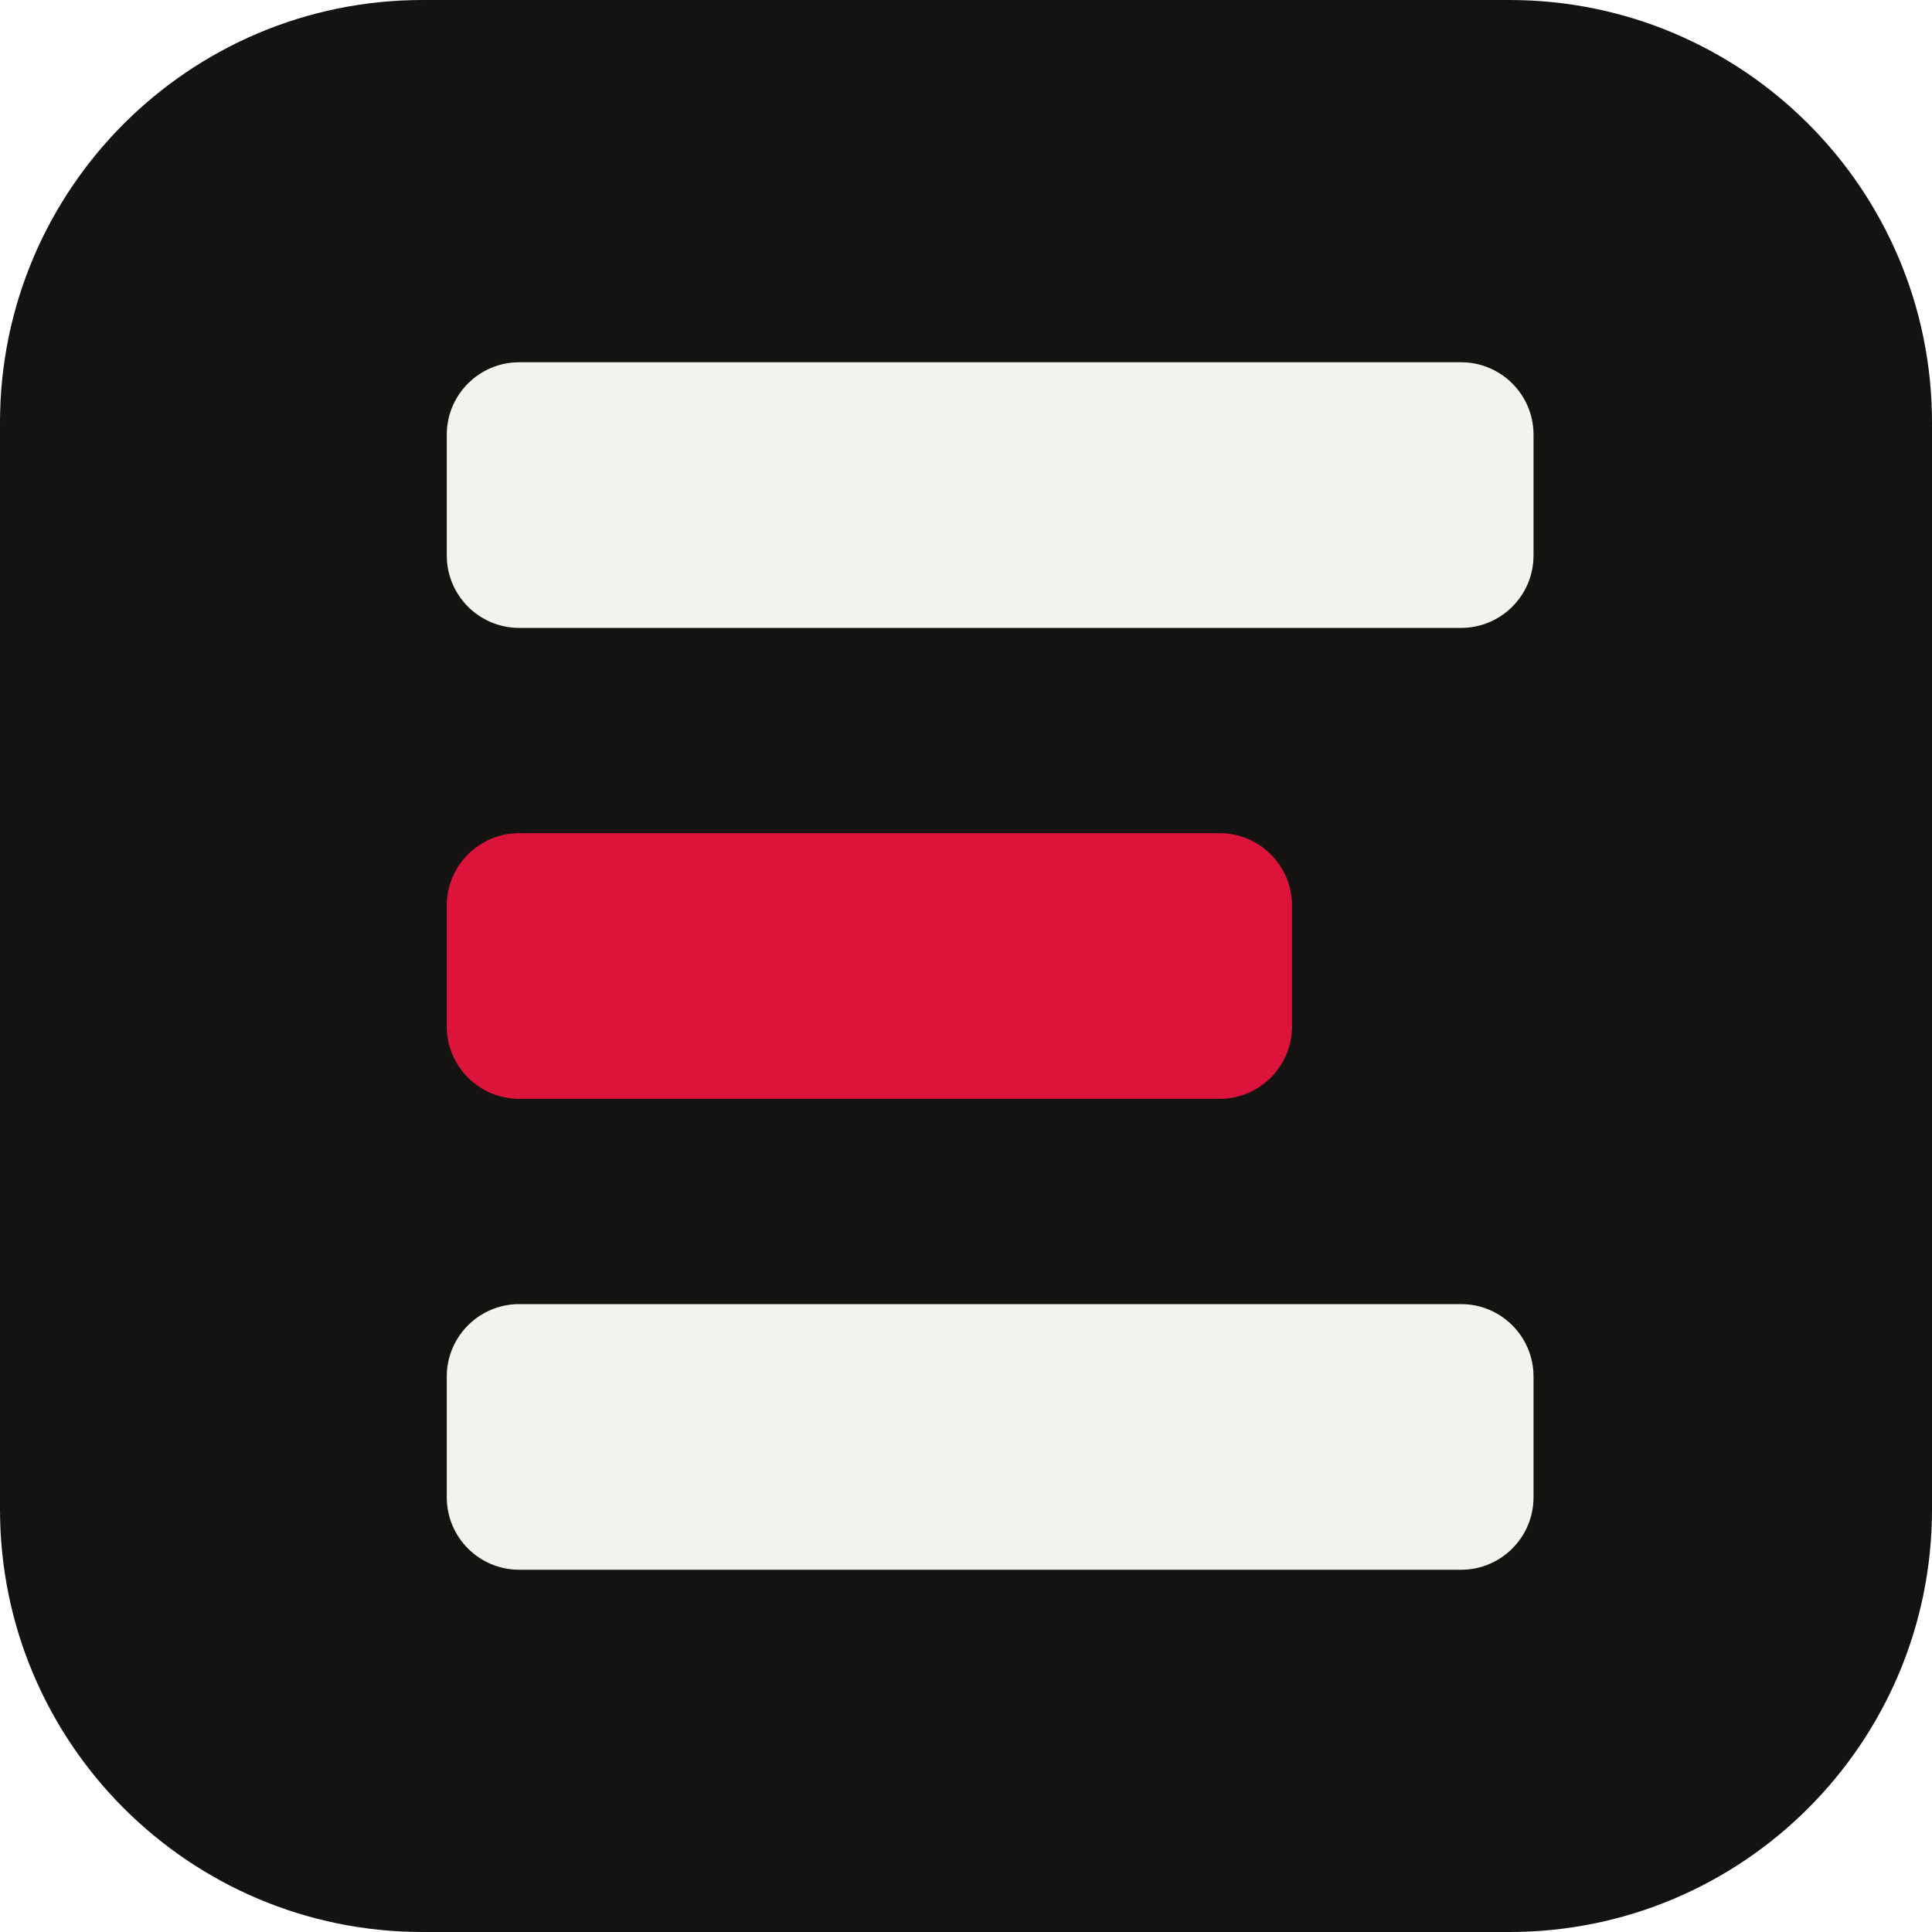
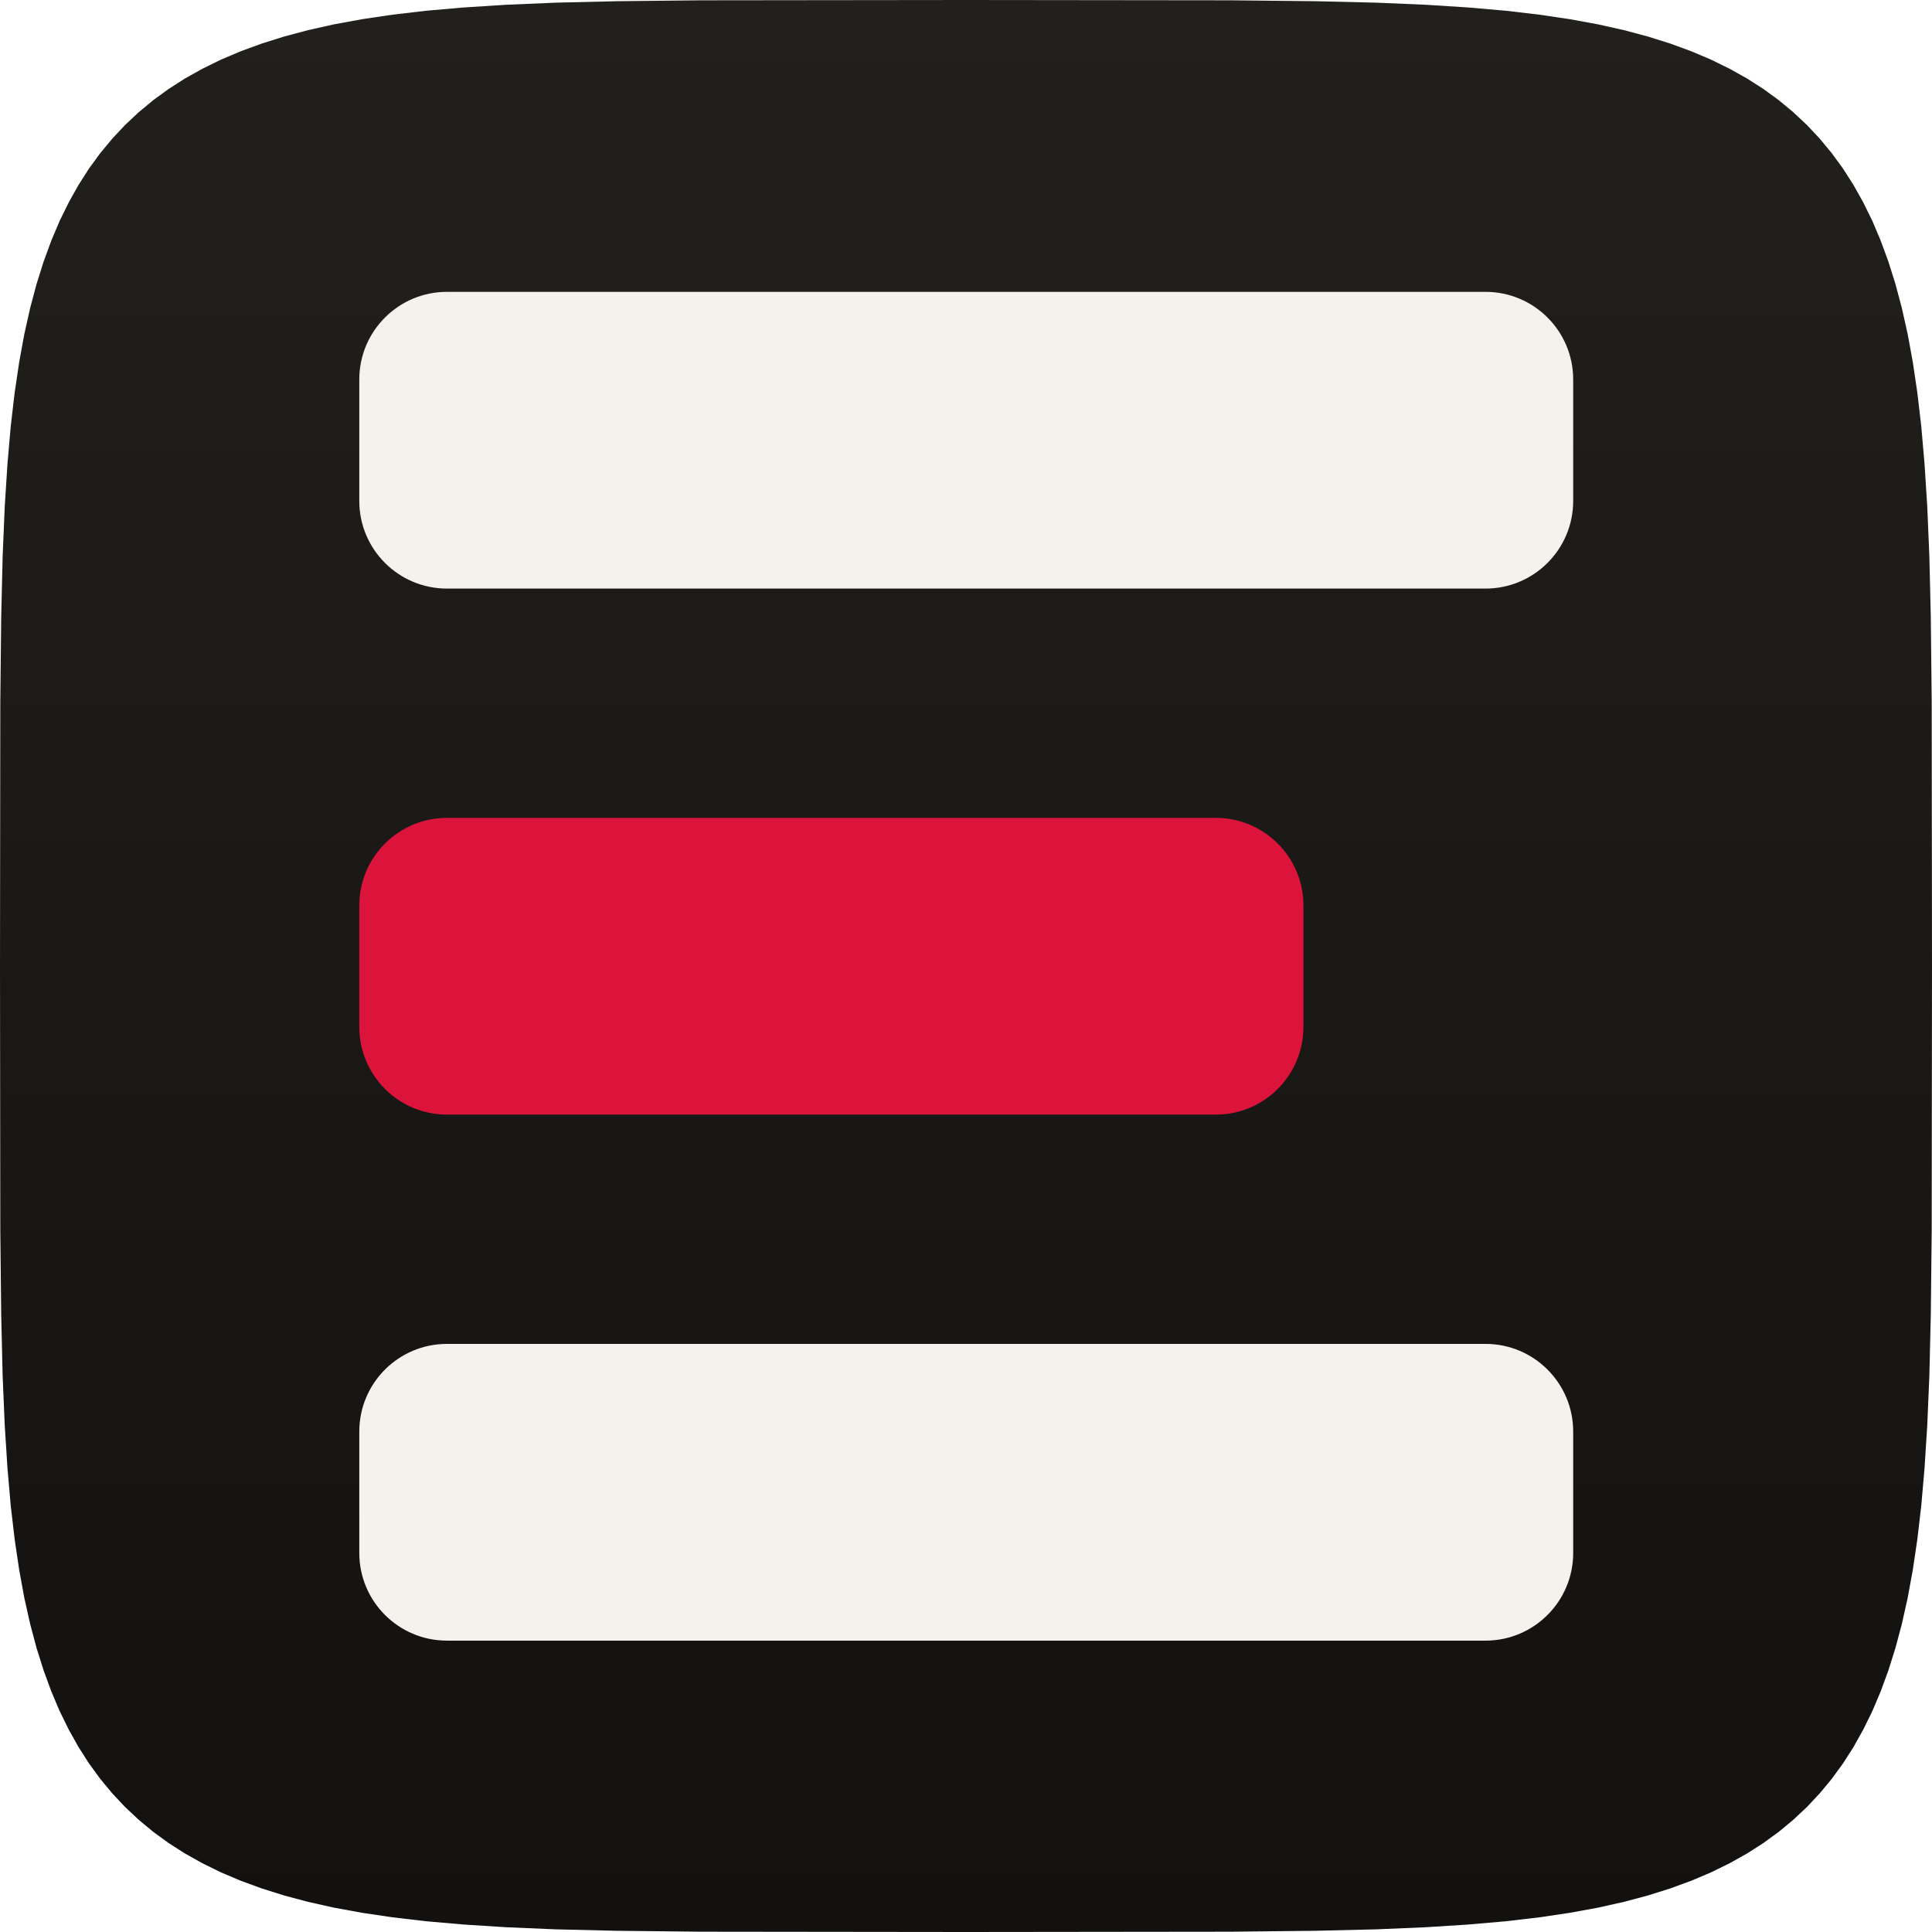
<svg xmlns="http://www.w3.org/2000/svg" width="32" height="32" viewBox="0 0 32 32">
-   <rect width="32" height="32" fill="#141311" rx="7" />
-   <g transform="translate(4.4 4)">
-     <rect width="18" height="4.4" x="3" y="2" fill="#f4f2ed" rx="1.2" />
-     <rect width="14" height="4.4" x="3" y="9.8" fill="#dc143c" rx="1.2" />
-     <rect width="18" height="4.4" x="3" y="17.6" fill="#f4f2ed" rx="1.2" />
+   <defs>
+     <linearGradient id="a" x1="0" x2="0" y1="0" y2="1">
+       <stop offset="0" stop-color="#22201c" />
+       <stop offset="1" stop-color="#121110" />
+     </linearGradient>
+   </defs>
+   <path fill="url(#a)" d="M32 16L31.995 20.382L31.98 21.781L31.956 22.795L31.921 23.618L31.876 24.322L31.822 24.941L31.757 25.497L31.682 26.003L31.597 26.467L31.501 26.896L31.395 27.294L31.278 27.666L31.15 28.015L31.012 28.341L30.861 28.648L30.7 28.936L30.526 29.208L30.34 29.463L30.141 29.703L29.929 29.929L29.703 30.141L29.463 30.34L29.208 30.526L28.936 30.7L28.648 30.861L28.341 31.012L28.015 31.15L27.666 31.278L27.294 31.395L26.896 31.501L26.467 31.597L26.003 31.682L25.497 31.757L24.941 31.822L24.322 31.876L23.618 31.921L22.795 31.956L21.781 31.98L20.382 31.995L16 32L11.618 31.995L10.219 31.98L9.205 31.956L8.382 31.921L7.678 31.876L7.059 31.822L6.503 31.757L5.997 31.682L5.533 31.597L5.104 31.501L4.706 31.395L4.334 31.278L3.985 31.15L3.659 31.012L3.352 30.861L3.064 30.7L2.792 30.526L2.537 30.34L2.297 30.141L2.071 29.929L1.859 29.703L1.66 29.463L1.474 29.208L1.3 28.936L1.139 28.648L0.988 28.341L0.85 28.015L0.722 27.666L0.605 27.294L0.499 26.896L0.403 26.467L0.318 26.003L0.243 25.497L0.178 24.941L0.124 24.322L0.079 23.618L0.044 22.795L0.02 21.781L0.005 20.382L0 16L0.005 11.618L0.02 10.219L0.044 9.205L0.079 8.382L0.124 7.678L0.178 7.059L0.243 6.503L0.318 5.997L0.403 5.533L0.499 5.104L0.605 4.706L0.722 4.334L0.85 3.985L0.988 3.659L1.139 3.352L1.3 3.064L1.474 2.792L1.66 2.537L1.859 2.297L2.071 2.071L2.297 1.859L2.537 1.66L2.792 1.474L3.064 1.3L3.352 1.139L3.659 0.988L3.985 0.85L4.334 0.722L4.706 0.605L5.104 0.499L5.533 0.403L5.997 0.318L6.503 0.243L7.059 0.178L7.678 0.124L8.382 0.079L9.205 0.044L10.219 0.02L11.618 0.005L16 0L20.382 0.005L21.781 0.02L22.795 0.044L23.618 0.079L24.322 0.124L24.941 0.178L25.497 0.243L26.003 0.318L26.467 0.403L26.896 0.499L27.294 0.605L27.666 0.722L28.015 0.85L28.341 0.988L28.648 1.139L28.936 1.3L29.208 1.474L29.463 1.66L29.703 1.859L29.929 2.071L30.141 2.297L30.34 2.537L30.526 2.792L30.7 3.064L30.861 3.352L31.012 3.659L31.15 3.985L31.278 4.334L31.395 4.706L31.501 5.104L31.597 5.533L31.682 5.997L31.757 6.503L31.822 7.059L31.876 7.678L31.921 8.382L31.956 9.205L31.98 10.219L31.995 11.618Z" />
+   <g transform="translate(2.6 2.6)scale(1.117)">
+     <rect width="18" height="4.4" x="3" y="2" fill="#f4f2ed" rx="1.3" />
+     <rect width="14" height="4.4" x="3" y="9.8" fill="#dc143c" rx="1.3" />
+     <rect width="18" height="4.4" x="3" y="17.6" fill="#f4f2ed" rx="1.3" />
  </g>
</svg>
